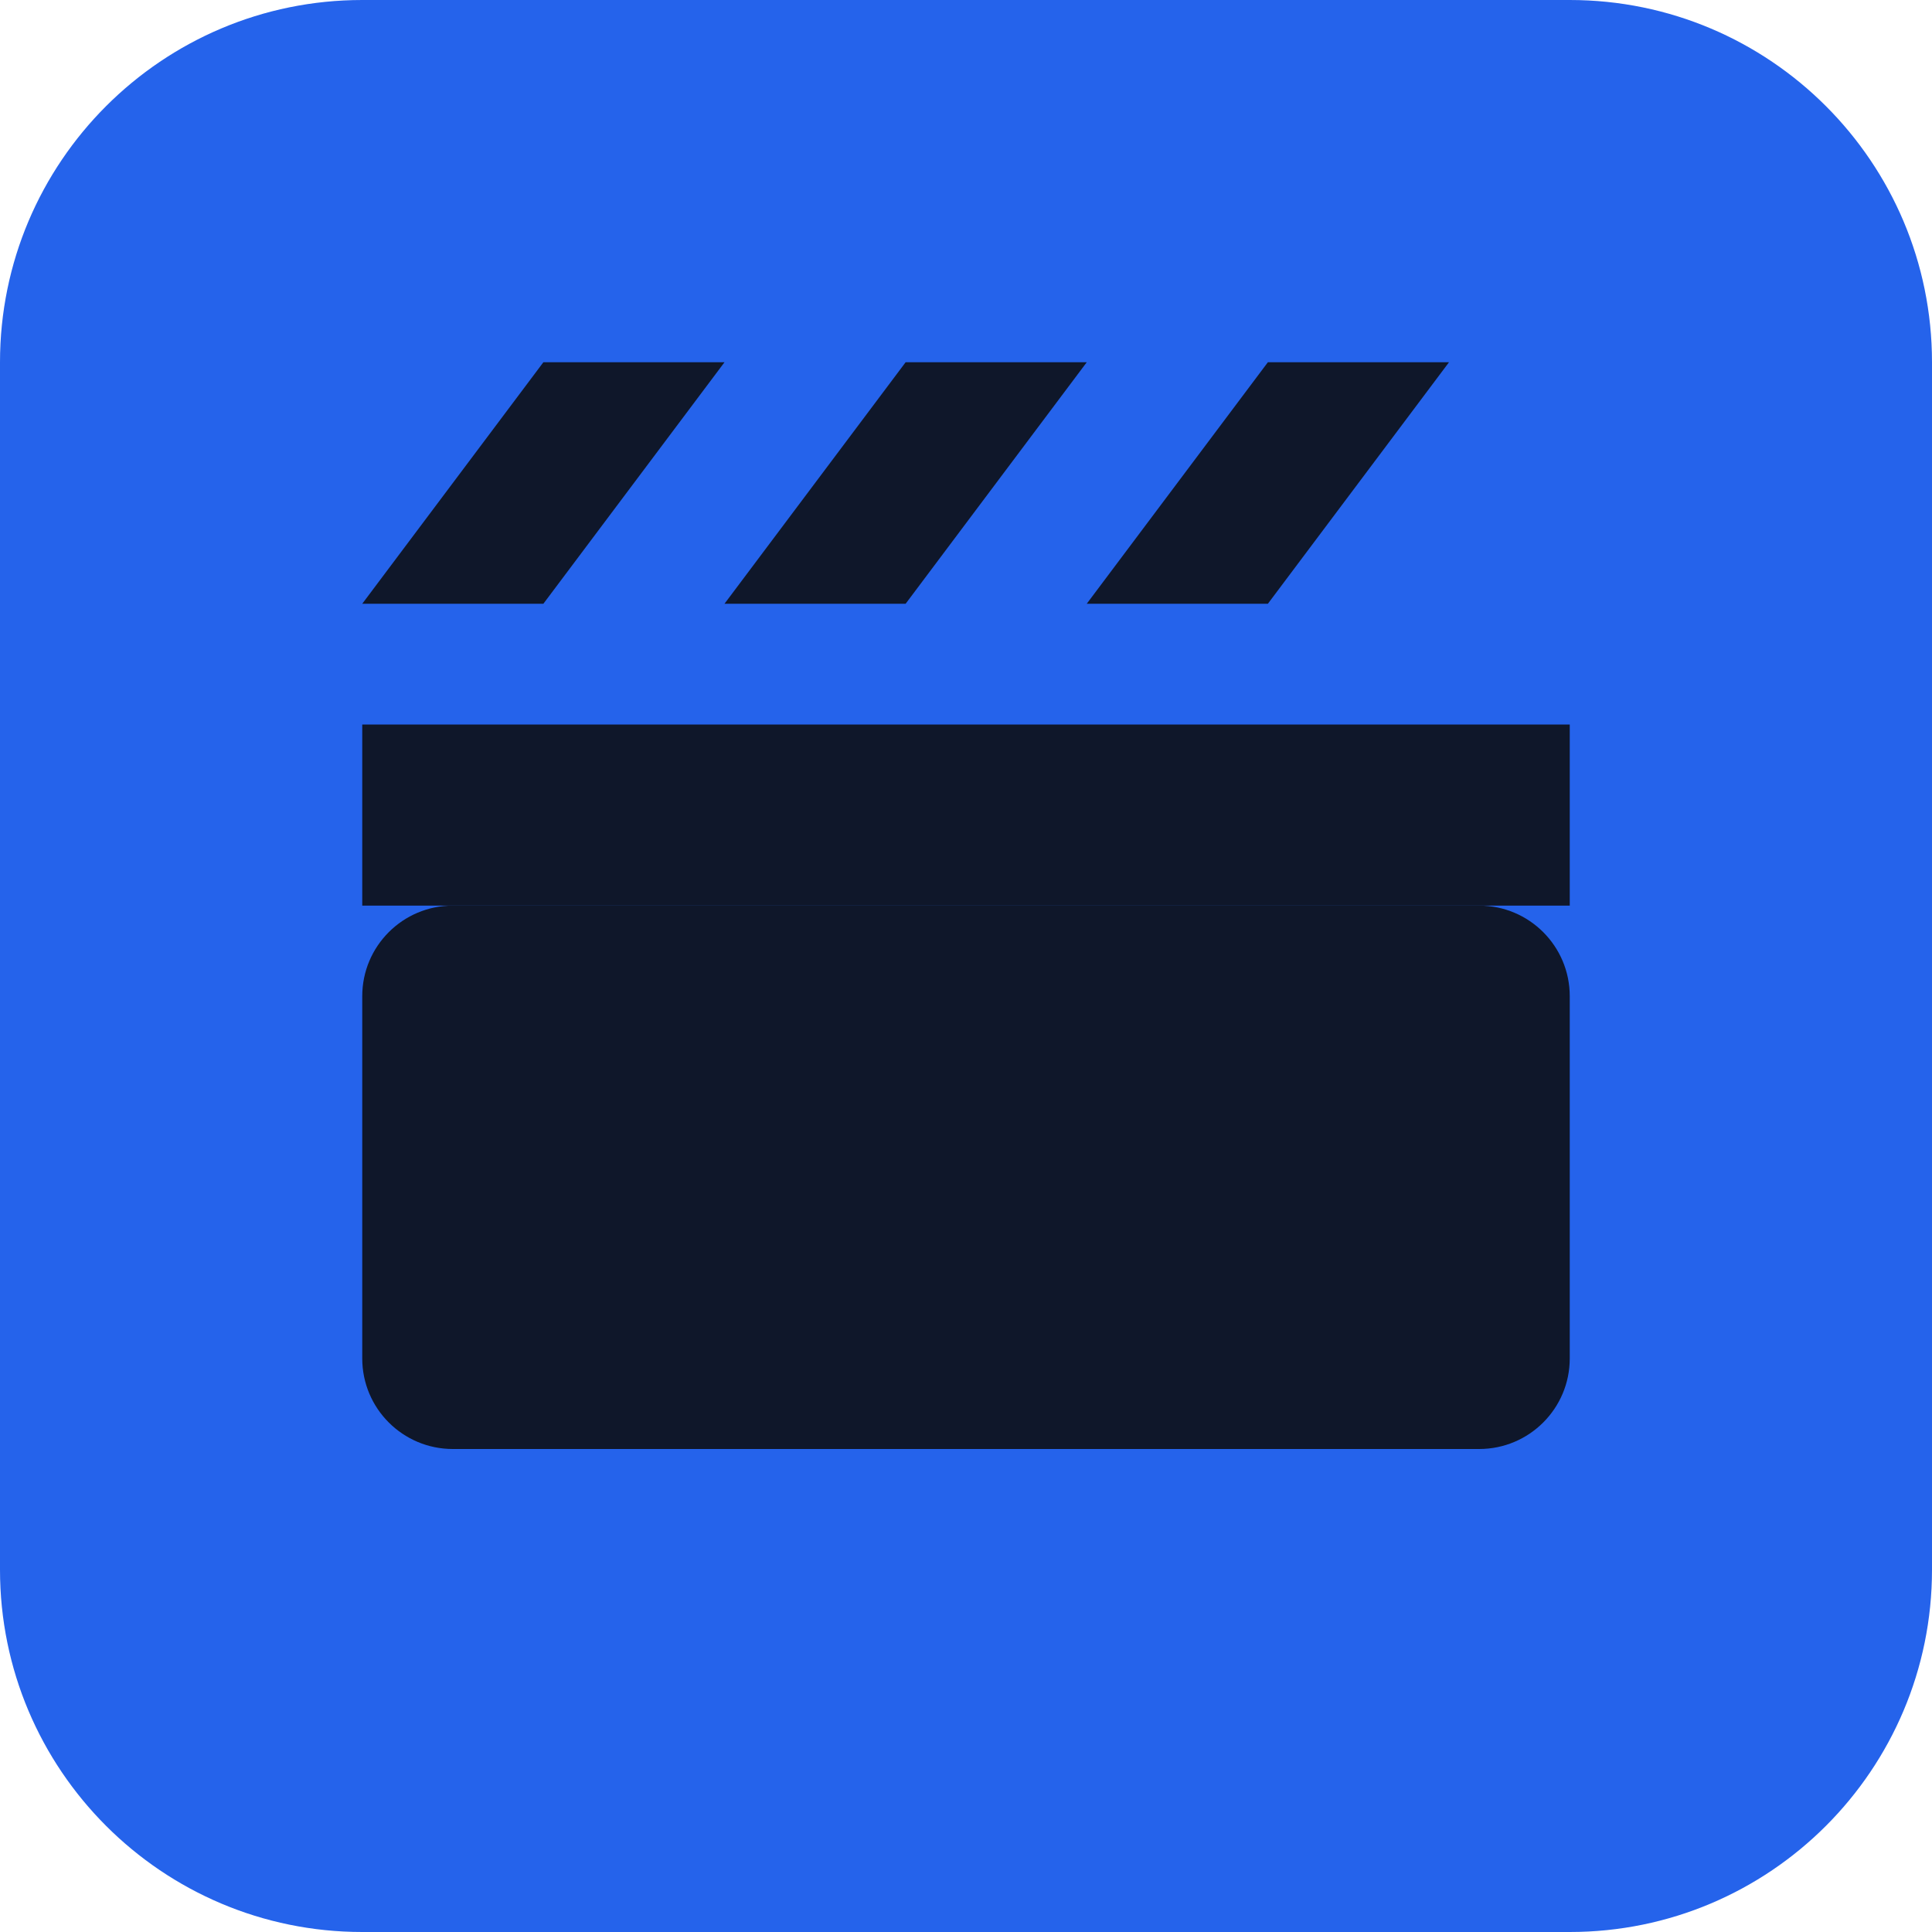
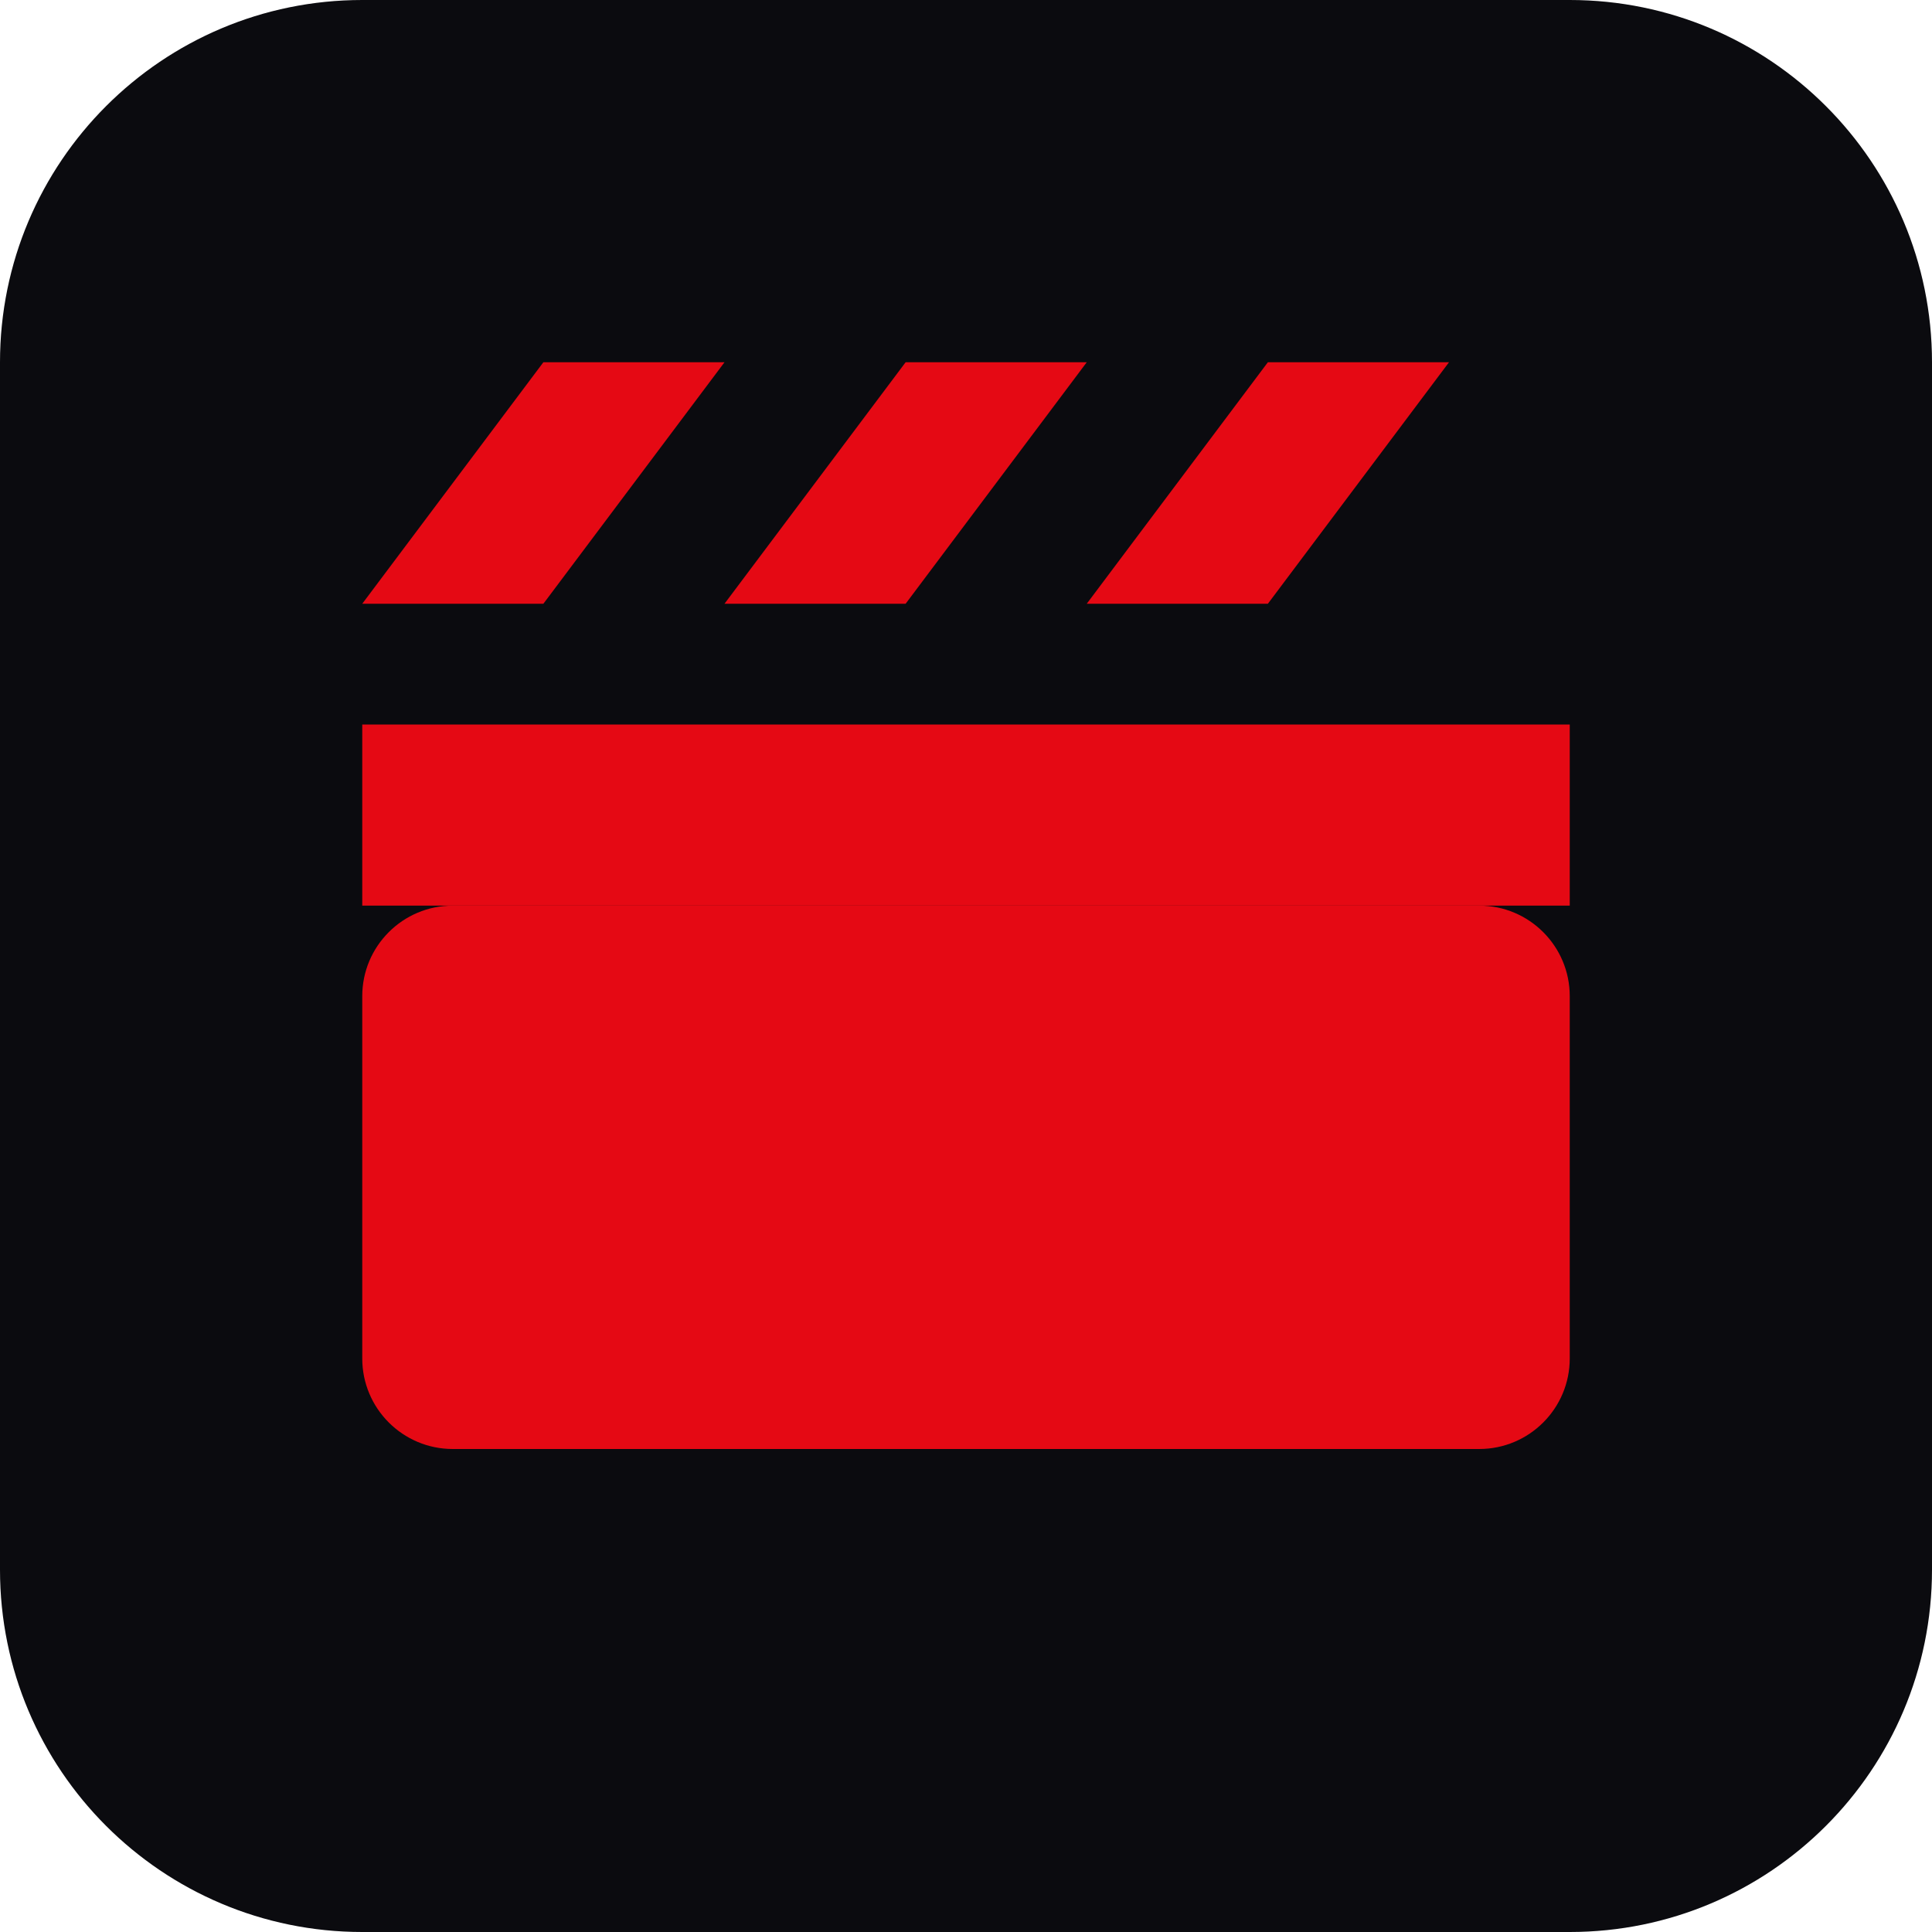
<svg xmlns="http://www.w3.org/2000/svg" viewBox="0 0 32 32">
-   <rect width="32" height="32" rx="6" fill="#2563eb" />
-   <path d="M6 12h20v3H6zM6 10l3-4h3l-3 4zm6 0l3-4h3l-3 4zm6 0l3-4h3l-3 4z" fill="#0f172a" />
-   <rect x="6" y="15" width="20" height="9" rx="1.5" fill="#0f172a" />
+   <rect width="32" height="32" rx="6" fill="#0B0B0F" />
+   <path d="M6 12h20v3H6zM6 10l3-4h3l-3 4zm6 0l3-4h3l-3 4zm6 0l3-4h3l-3 4z" fill="#E50914" />
+   <rect x="6" y="15" width="20" height="9" rx="1.5" fill="#E50914" />
</svg>
